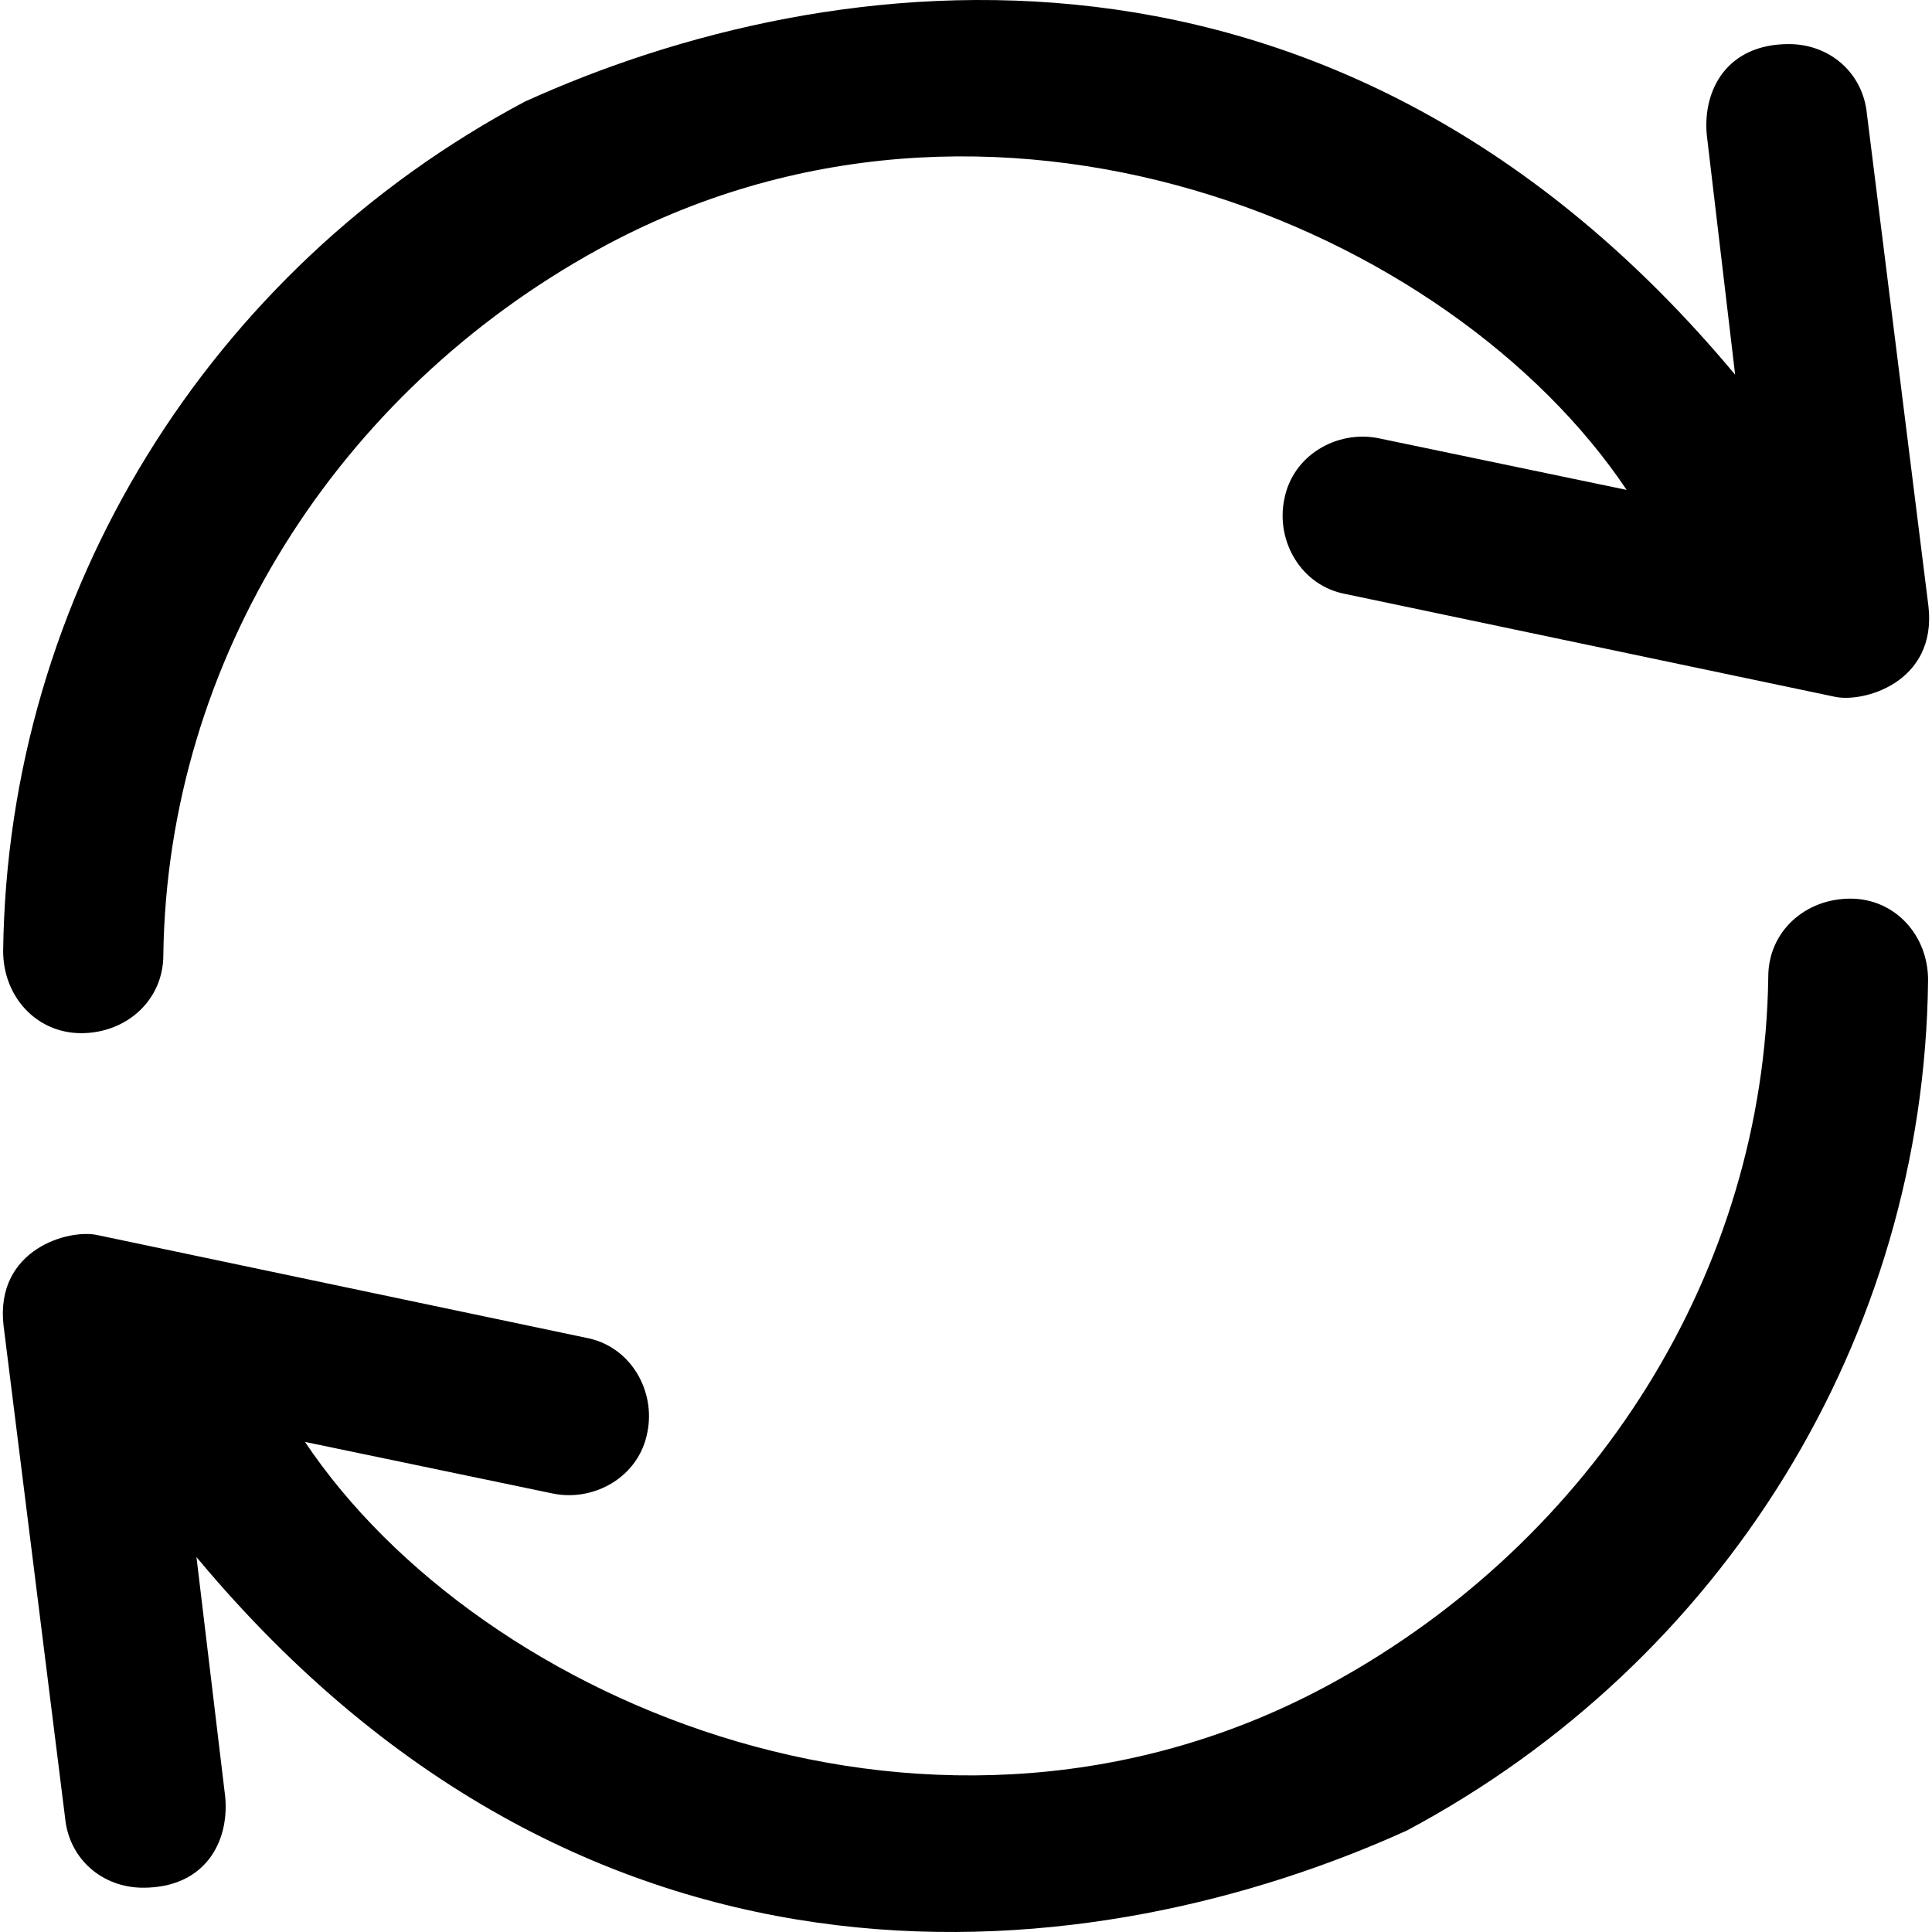
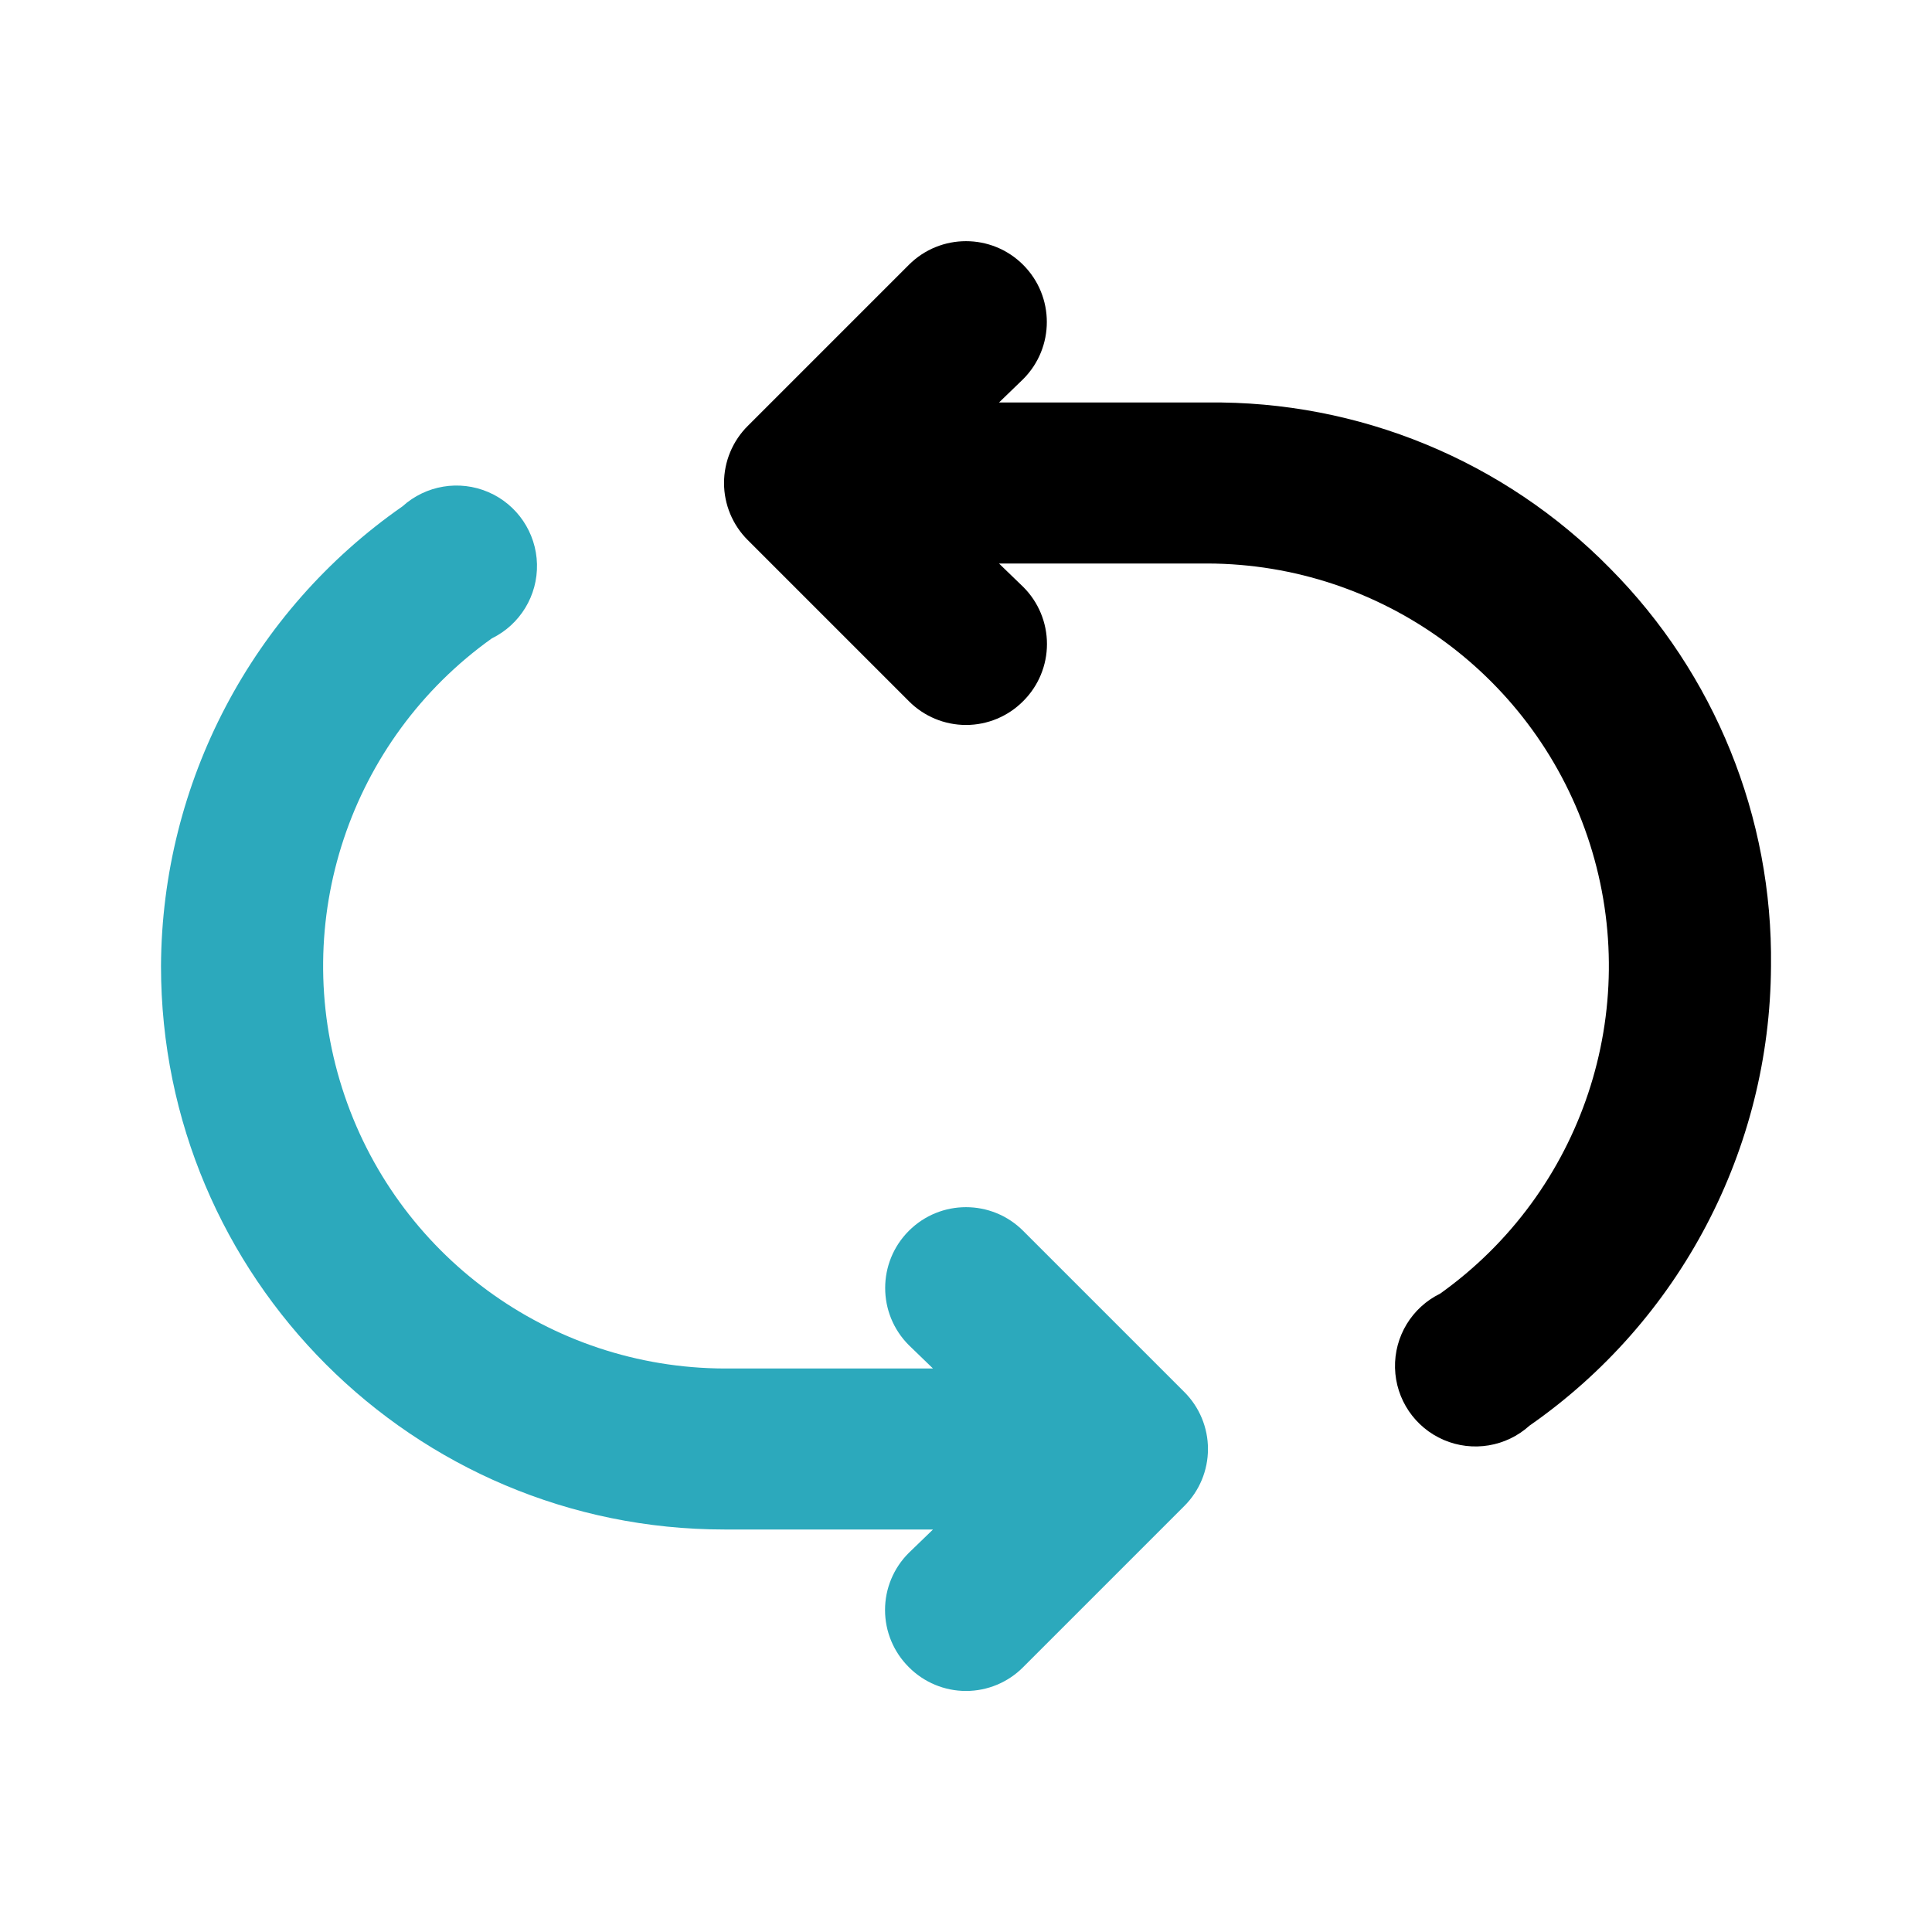
- <svg xmlns="http://www.w3.org/2000/svg" fill="#000000" height="800px" width="800px" version="1.1" id="Capa_1" viewBox="0 0 489.698 489.698" xml:space="preserve">
-   <g>
-     <g>
-       <path d="M468.999,227.774c-11.4,0-20.8,8.3-20.8,19.8c-1,74.9-44.2,142.6-110.3,178.9c-99.6,54.7-216,5.6-260.6-61l62.9,13.1    c10.4,2.1,21.8-4.2,23.9-15.6c2.1-10.4-4.2-21.8-15.6-23.9l-123.7-26c-7.2-1.7-26.1,3.5-23.9,22.9l15.6,124.8    c1,10.4,9.4,17.7,19.8,17.7c15.5,0,21.8-11.4,20.8-22.9l-7.3-60.9c101.1,121.3,229.4,104.4,306.8,69.3    c80.1-42.7,131.1-124.8,132.1-215.4C488.799,237.174,480.399,227.774,468.999,227.774z" />
-       <path d="M20.599,261.874c11.4,0,20.8-8.3,20.8-19.8c1-74.9,44.2-142.6,110.3-178.9c99.6-54.7,216-5.6,260.6,61l-62.9-13.1    c-10.4-2.1-21.8,4.2-23.9,15.6c-2.1,10.4,4.2,21.8,15.6,23.9l123.8,26c7.2,1.7,26.1-3.5,23.9-22.9l-15.6-124.8    c-1-10.4-9.4-17.7-19.8-17.7c-15.5,0-21.8,11.4-20.8,22.9l7.2,60.9c-101.1-121.2-229.4-104.4-306.8-69.2    c-80.1,42.6-131.1,124.8-132.2,215.3C0.799,252.574,9.199,261.874,20.599,261.874z" />
-     </g>
-   </g>
+ <svg xmlns="http://www.w3.org/2000/svg" fill="#000000" width="800px" height="800px" viewBox="0 0 24 24" id="refresh-round" data-name="Flat Color" class="icon flat-color">
+   <path id="secondary" d="M14.71,17.29l-2-2a1,1,0,0,0-1.42,1.42l.3.29H9A5,5,0,0,1,6.11,7.93,1,1,0,1,0,5,6.29,7,7,0,0,0,2,12a7,7,0,0,0,7,7h2.59l-.3.29a1,1,0,0,0,0,1.42,1,1,0,0,0,1.42,0l2-2A1,1,0,0,0,14.71,17.29Z" style="fill: rgb(44, 169, 188);" />
+   <path id="primary" d="M20,7.06A6.89,6.89,0,0,0,15,5H12.41l.3-.29a1,1,0,1,0-1.42-1.42l-2,2a1,1,0,0,0,0,1.42l2,2a1,1,0,0,0,1.42,0,1,1,0,0,0,0-1.42L12.41,7H15a5,5,0,0,1,2.89,9.07A1,1,0,1,0,19,17.71,7,7,0,0,0,22,12,6.89,6.89,0,0,0,20,7.06Z" style="fill: rgb(0, 0, 0);" />
</svg>
